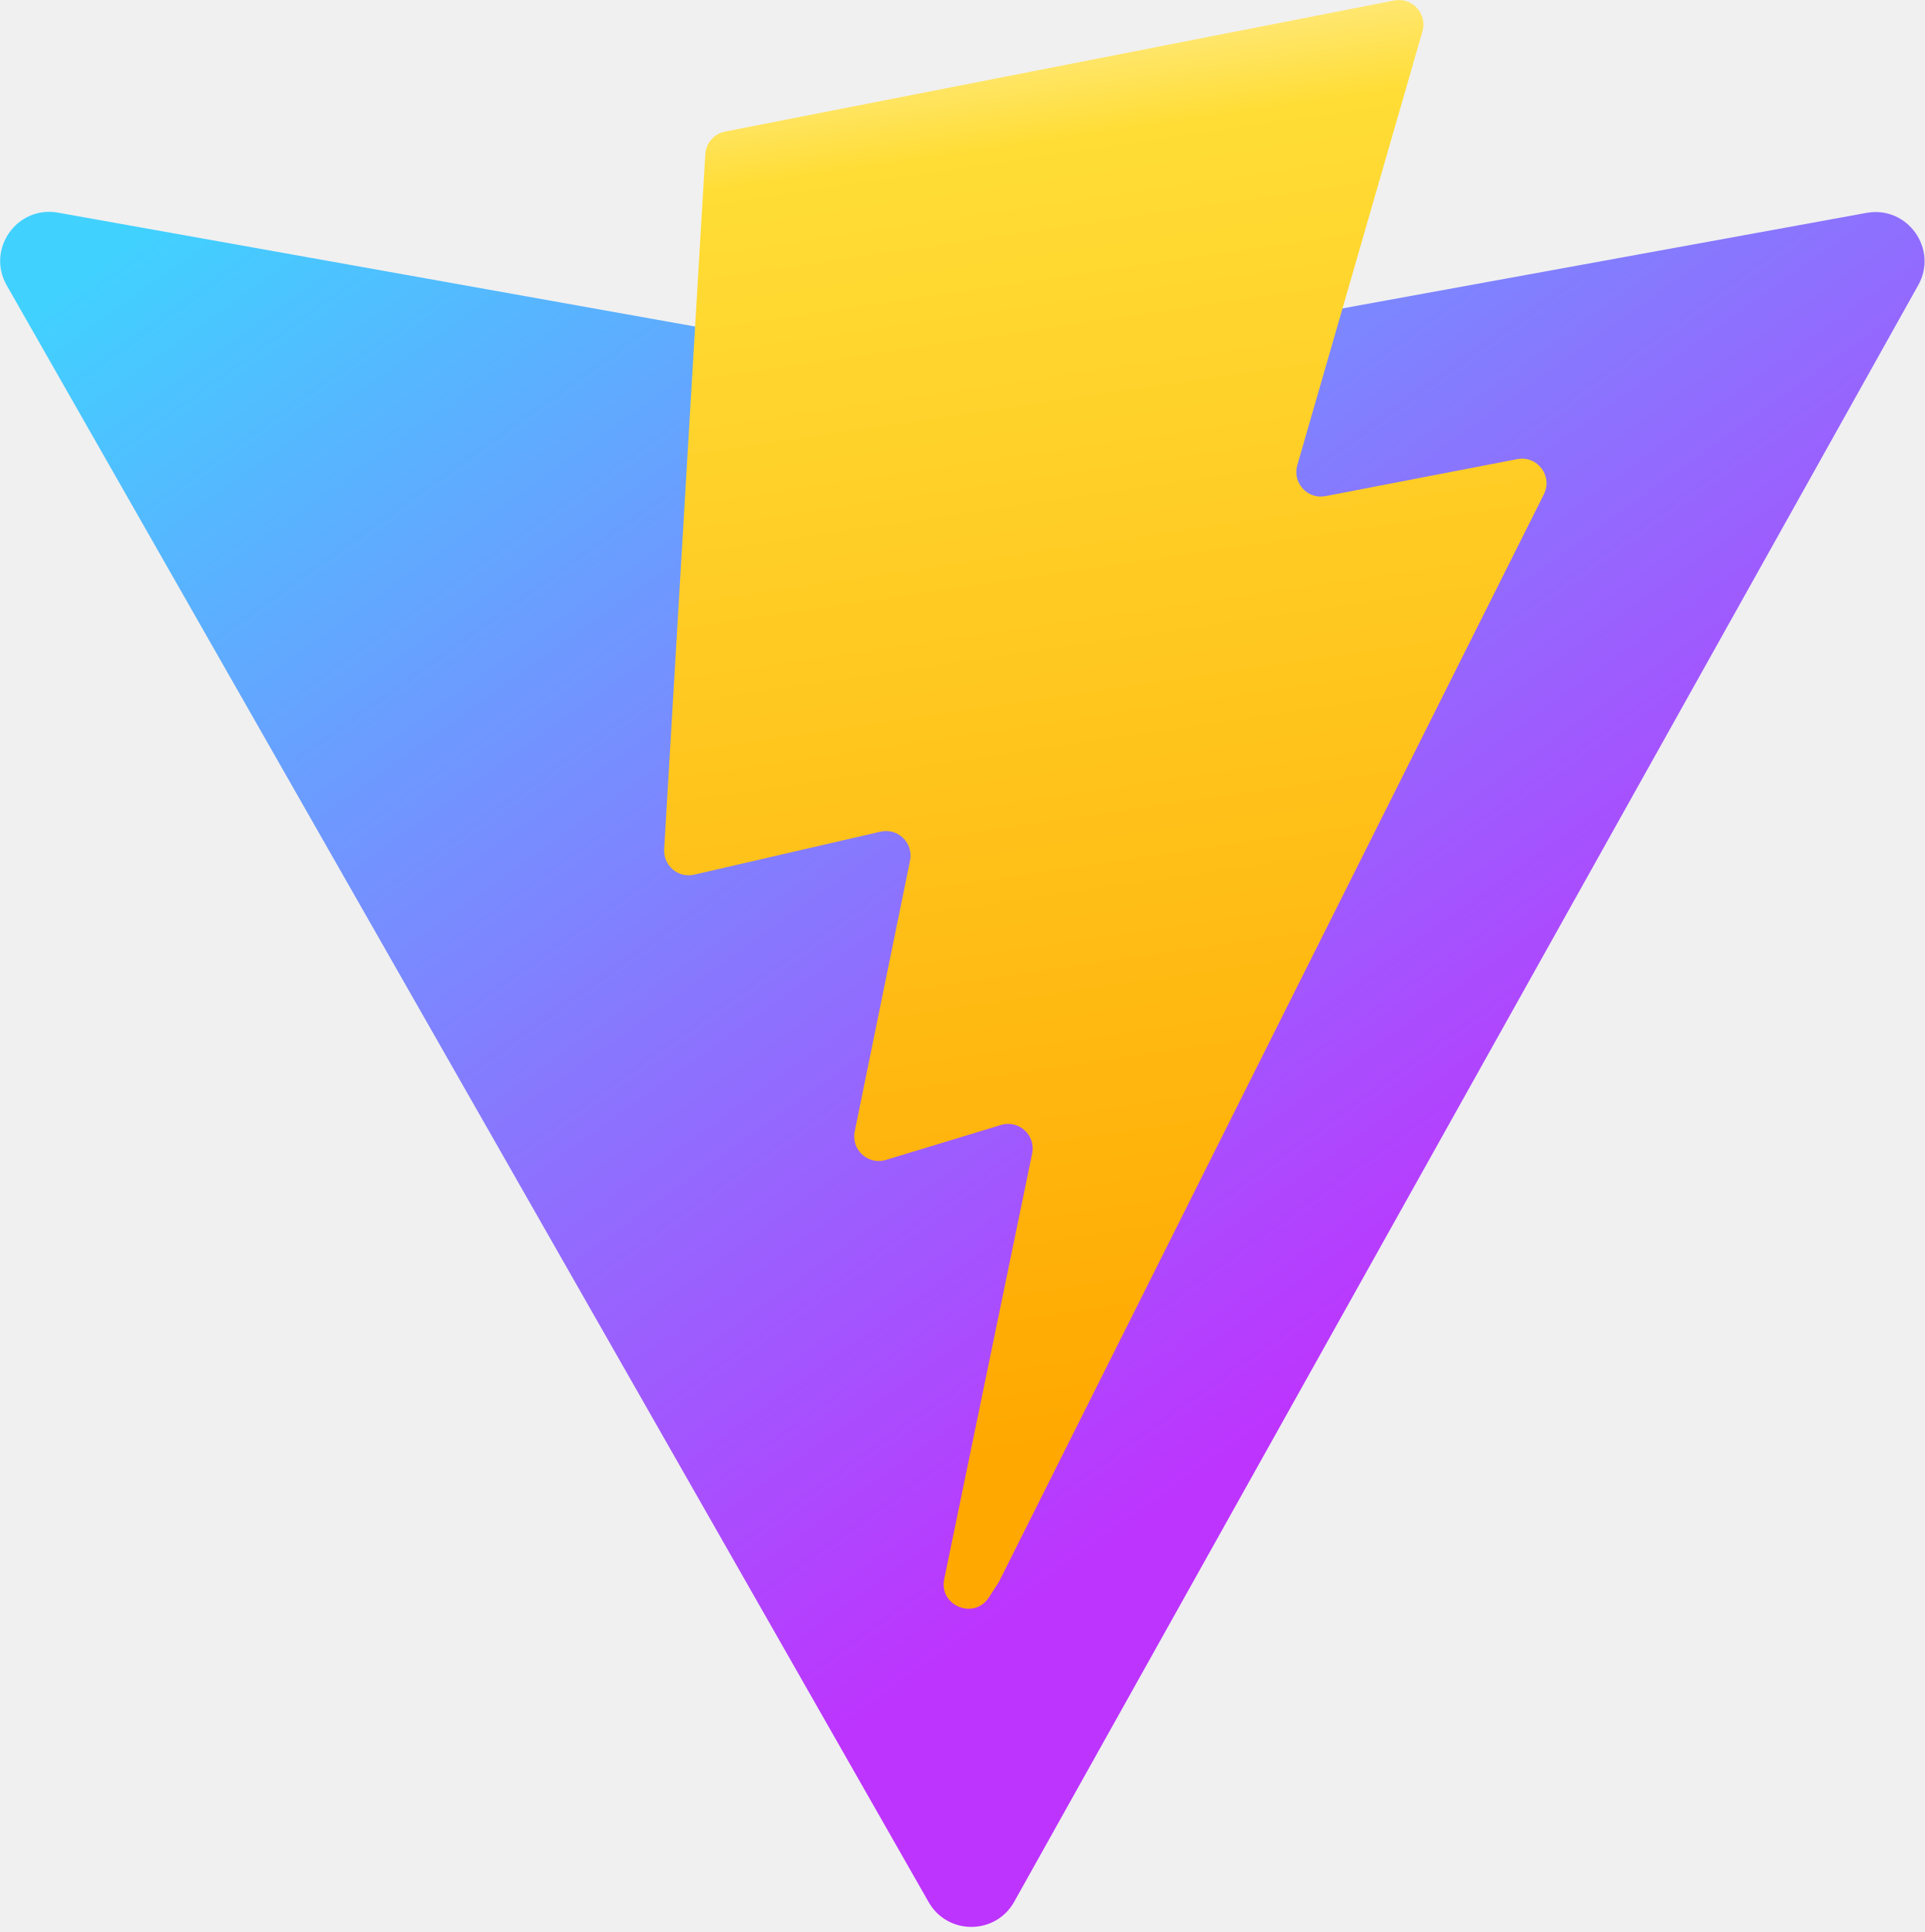
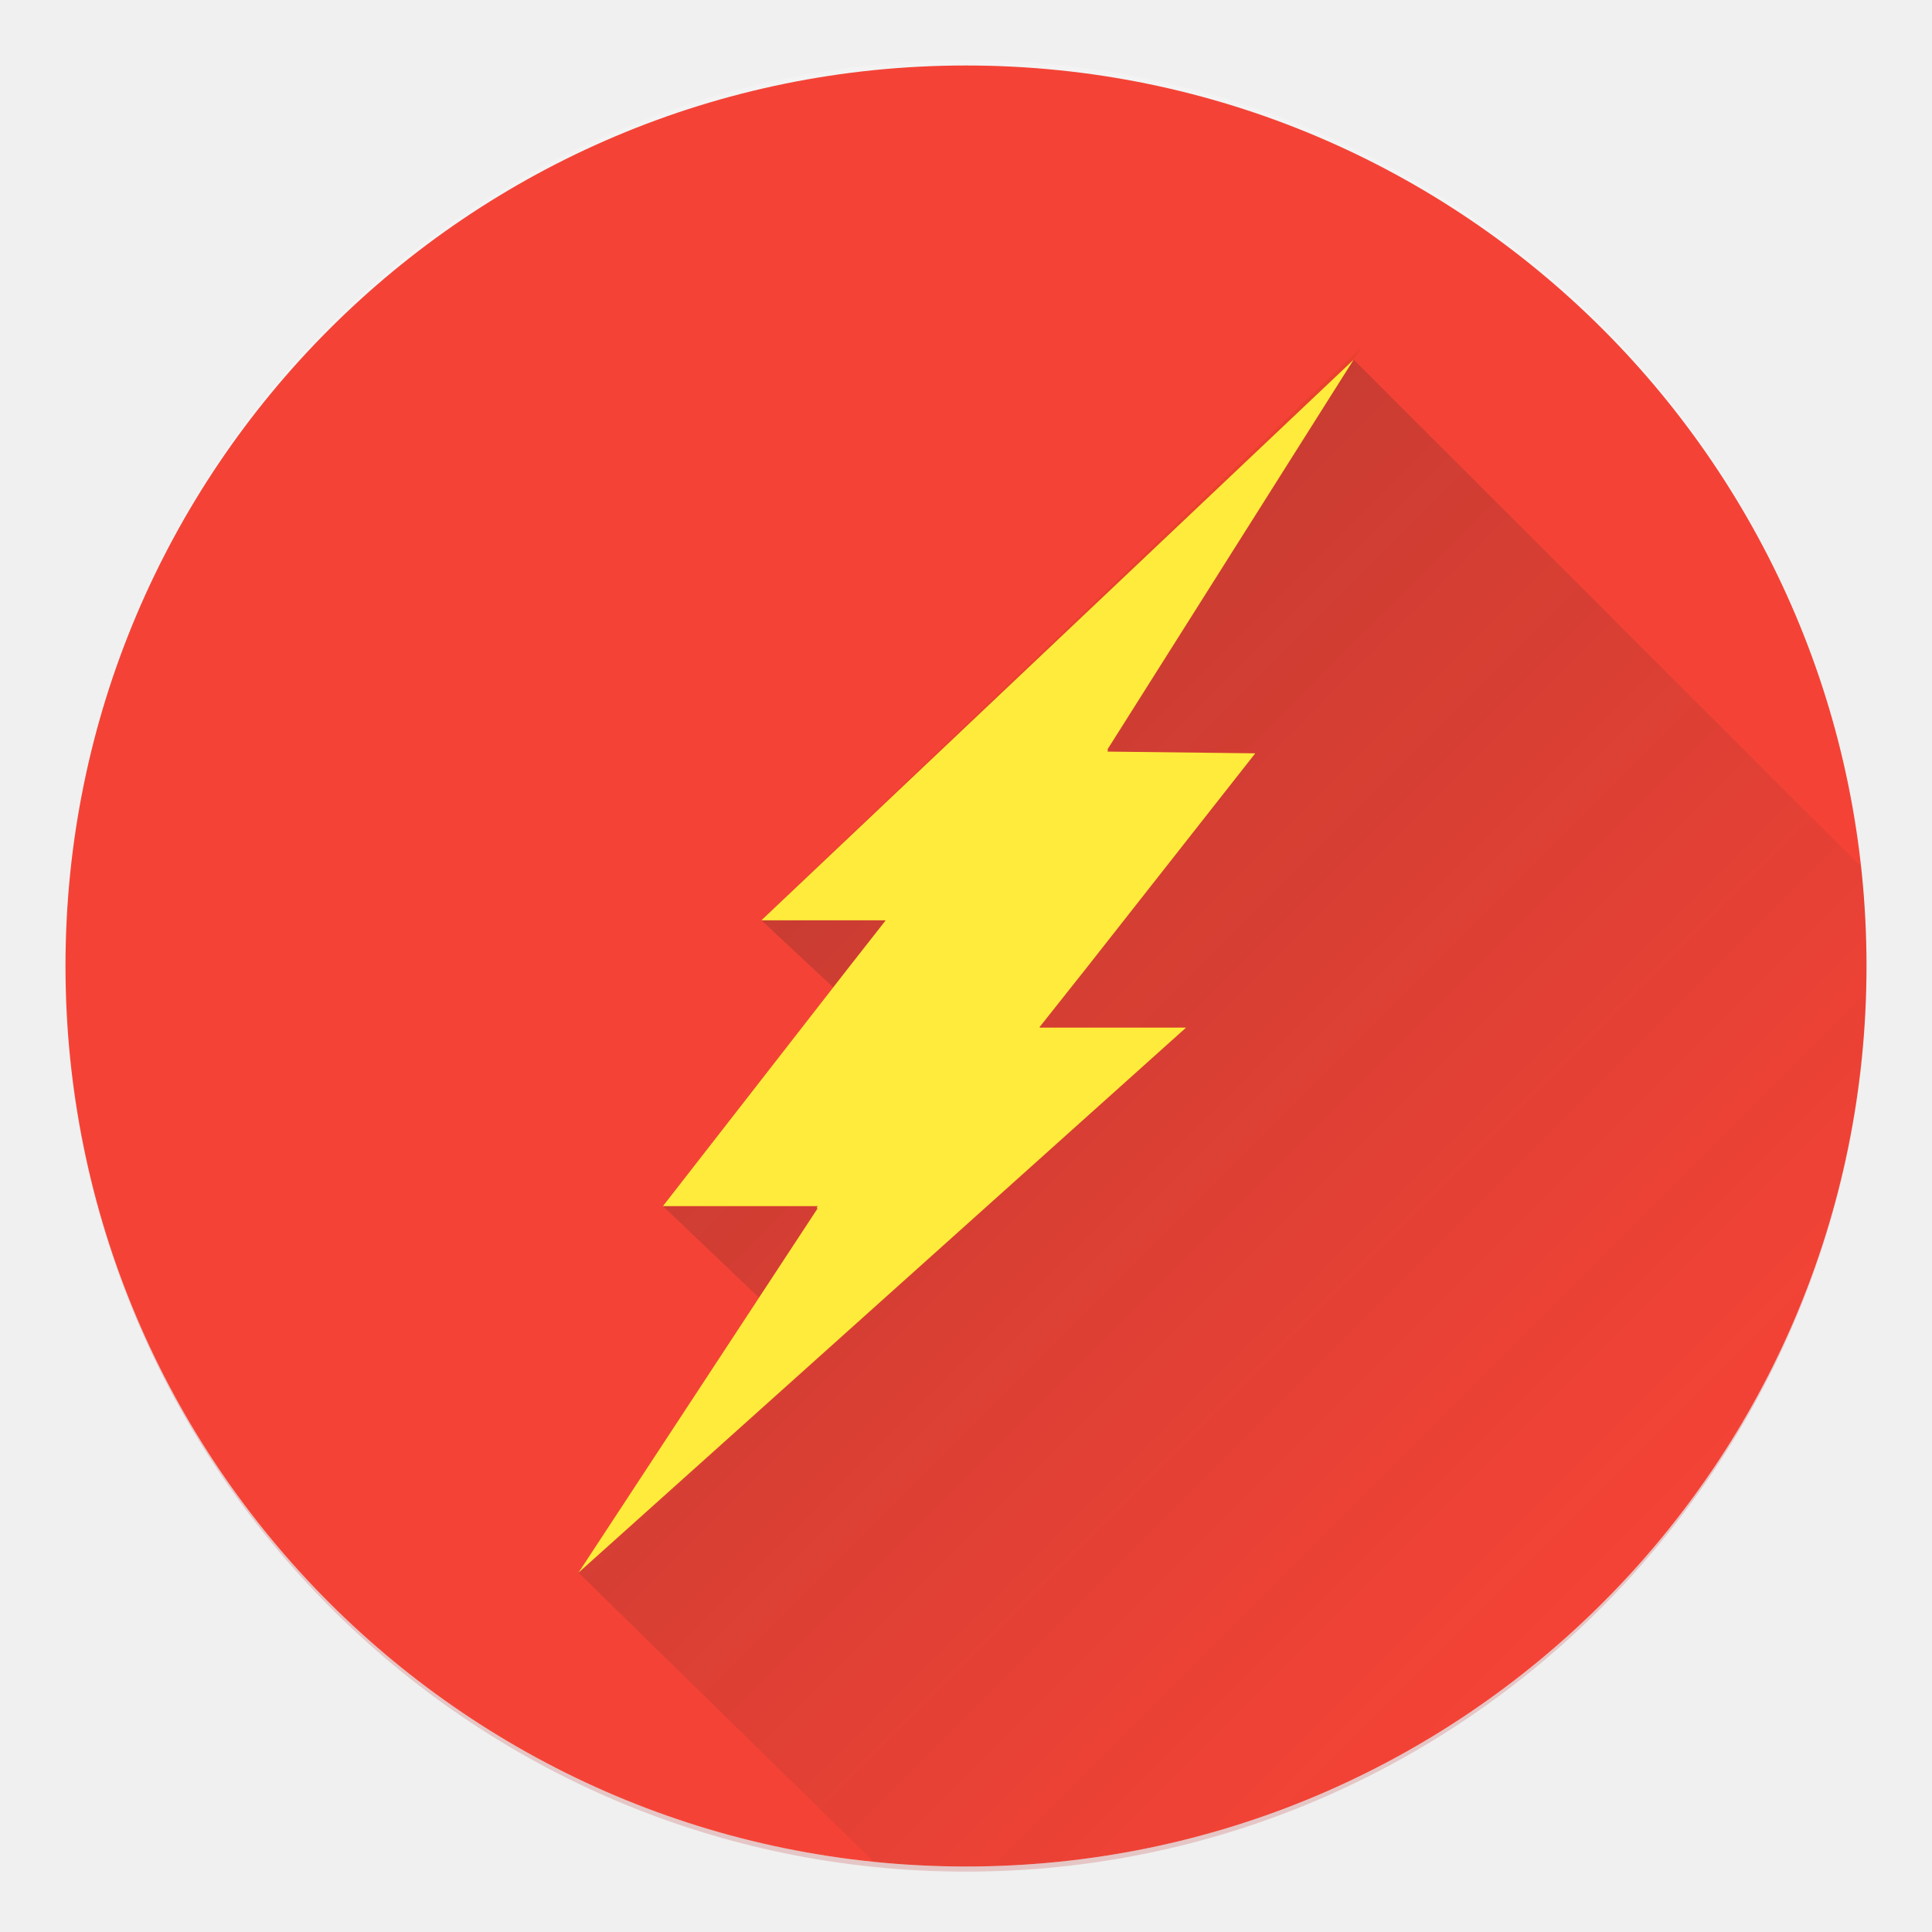
- <svg xmlns="http://www.w3.org/2000/svg" aria-hidden="true" role="img" class="iconify iconify--logos" width="31.88" height="32" preserveAspectRatio="xMidYMid meet" viewBox="0 0 256 257">
-   <defs>
-     <linearGradient id="IconifyId1813088fe1fbc01fb466" x1="-.828%" x2="57.636%" y1="7.652%" y2="78.411%">
-       <stop offset="0%" stop-color="#41D1FF" />
-       <stop offset="100%" stop-color="#BD34FE" />
+ <svg xmlns="http://www.w3.org/2000/svg" enable-background="new 0 0 256 256" height="256px" id="Layer_1" version="1.1" viewBox="0 0 256 256" width="256px" xml:space="preserve">
+   <g>
+     <g>
+       <path d="M128,247.322C62.1,247.322,8.678,193.9,8.678,128C8.678,194.274,62.1,248,128,248    s119.322-53.726,119.322-120C247.322,193.9,193.9,247.322,128,247.322z" fill="#B71C1C" opacity="0.2" />
+       <path d="M128,8.678C193.9,8.678,247.322,62.1,247.322,128C247.322,61.726,193.9,8,128,8    S8.678,61.726,8.678,128C8.678,62.1,62.1,8.678,128,8.678z" fill="#FFFFFF" opacity="0.2" />
+       <circle cx="128" cy="128" fill="#F44336" r="119.322" />
+     </g>
+     <linearGradient gradientUnits="userSpaceOnUse" id="SVGID_1_" x1="111.418" x2="212.379" y1="111.408" y2="212.368">
+       <stop offset="0" style="stop-color:#212121;stop-opacity:0.2" />
+       <stop offset="1" style="stop-color:#212121;stop-opacity:0" />
    </linearGradient>
-     <linearGradient id="IconifyId1813088fe1fbc01fb467" x1="43.376%" x2="50.316%" y1="2.242%" y2="89.03%">
-       <stop offset="0%" stop-color="#FFEA83" />
-       <stop offset="8.333%" stop-color="#FFDD35" />
-       <stop offset="100%" stop-color="#FFA800" />
-     </linearGradient>
-   </defs>
-   <path fill="url(#IconifyId1813088fe1fbc01fb466)" d="M255.153 37.938L134.897 252.976c-2.483 4.44-8.862 4.466-11.382.048L.875 37.958c-2.746-4.814 1.371-10.646 6.827-9.67l120.385 21.517a6.537 6.537 0 0 0 2.322-.004l117.867-21.483c5.438-.991 9.574 4.796 6.877 9.62Z" />
-   <path fill="url(#IconifyId1813088fe1fbc01fb467)" d="M185.432.063L96.44 17.501a3.268 3.268 0 0 0-2.634 3.014l-5.474 92.456a3.268 3.268 0 0 0 3.997 3.378l24.777-5.718c2.318-.535 4.413 1.507 3.936 3.838l-7.361 36.047c-.495 2.426 1.782 4.5 4.151 3.78l15.304-4.649c2.372-.72 4.652 1.36 4.15 3.788l-11.698 56.621c-.732 3.542 3.979 5.473 5.943 2.437l1.313-2.028l72.516-144.72c1.215-2.423-.88-5.186-3.54-4.672l-25.505 4.922c-2.396.462-4.435-1.77-3.759-4.114l16.646-57.705c.677-2.35-1.37-4.583-3.769-4.113Z" />
+     <path d="M128,247.322c65.9,0,119.322-53.422,119.322-119.322c0-2.532-0.088-5.042-0.244-7.535l-0.024-0.381   c-0.024-0.368-0.043-0.737-0.07-1.103l-0.064-0.772c-0.019-0.228-0.041-0.455-0.061-0.683l-0.102-1.149   c-0.01-0.101-0.017-0.203-0.027-0.303l-0.124-1.222l-67.239-67.2l0,0l-78.483,74.29l9.522,8.893l-22.566,28.987l12.732,12.126   l-23.92,36.437l0,0l0,0l39.123,38.318c0.067,0.007,0.135,0.012,0.202,0.019l1.063,0.094c0.164,0.015,0.328,0.029,0.493,0.044   l0.773,0.069c0.264,0.021,0.526,0.044,0.79,0.063l0.487,0.031c0.369,0.026,0.74,0.048,1.11,0.07l0.176,0.011   C123.228,247.243,125.605,247.322,128,247.322z" fill="url(#SVGID_1_)" />
+     <polygon fill="#FFEB3B" points="146.864,99.354 146.714,99.353 179.366,47.652 100.884,121.942 117.328,121.942 117.289,121.992    117.328,121.992 112.612,128.001 87.839,159.821 108.358,159.821 108.182,160.087 108.358,160.087 76.652,208.385 157.156,136.168    137.744,136.168 137.797,136.101 137.744,136.101 144.17,127.997 166.328,99.82 146.714,99.589  " />
+     <polygon fill="#BF360C" opacity="0.2" points="180.431,45.966 100.831,121.942 100.884,121.942 179.366,47.652  " />
+   </g>
</svg>
